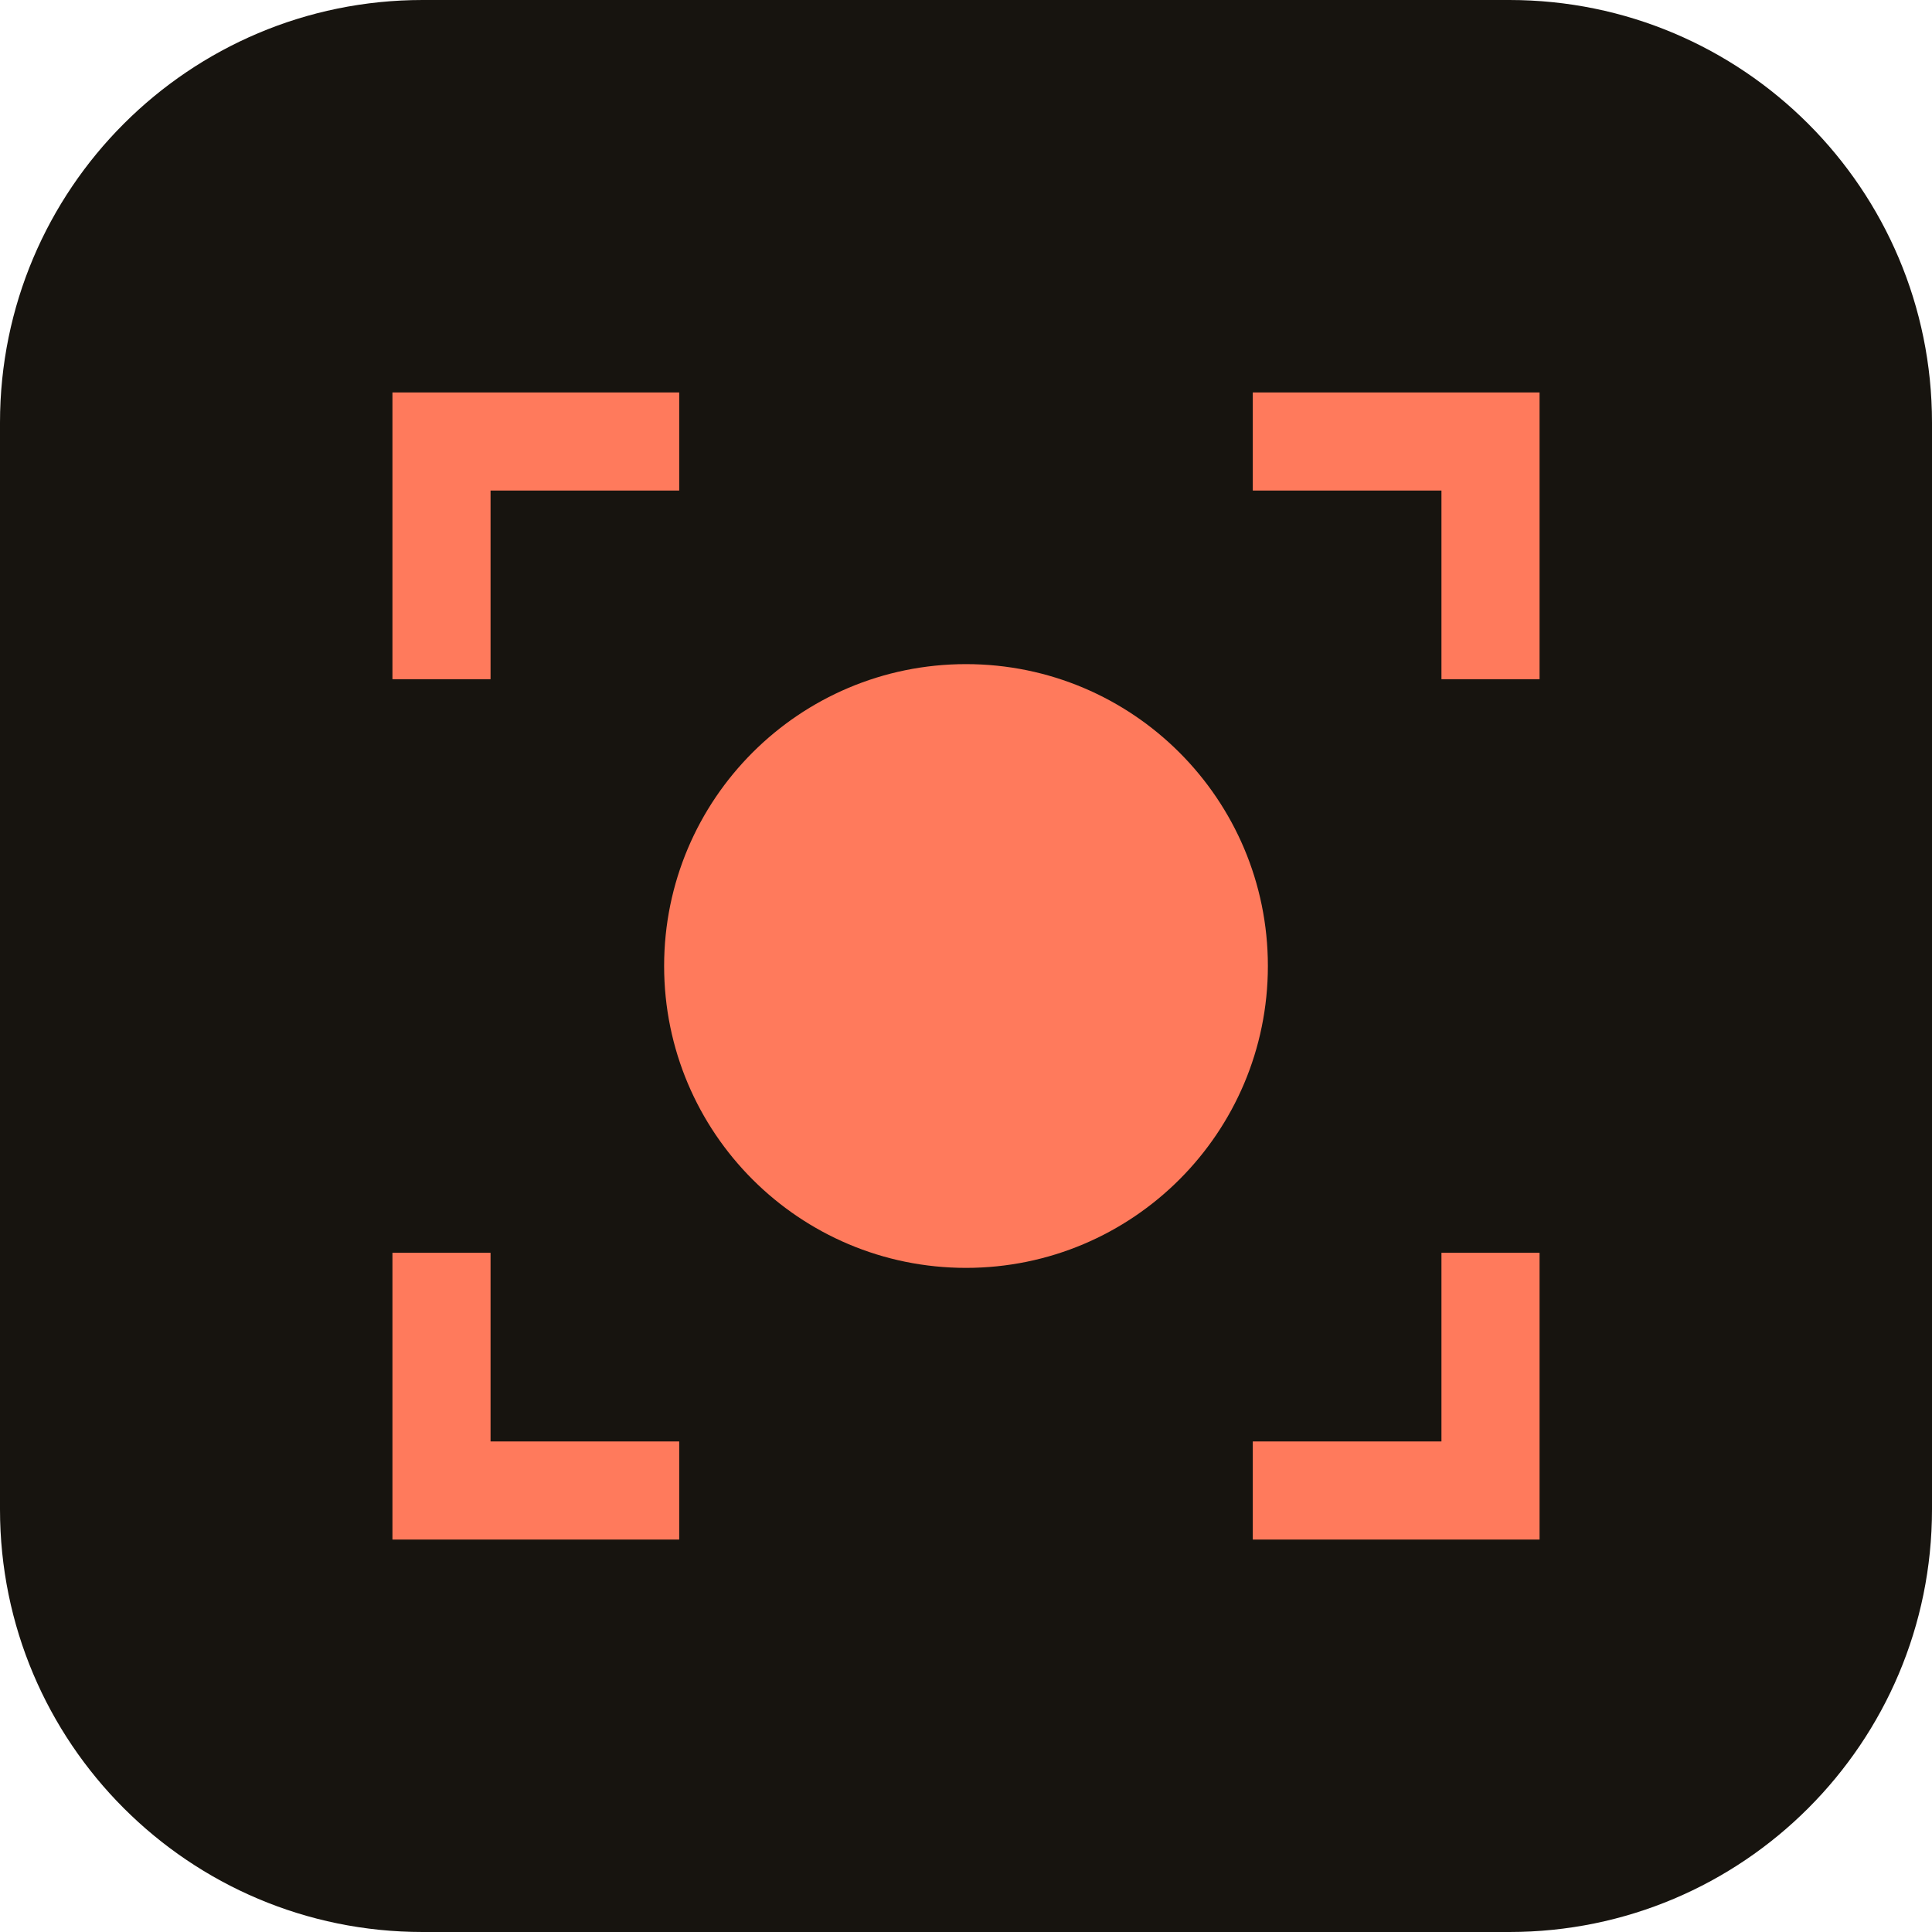
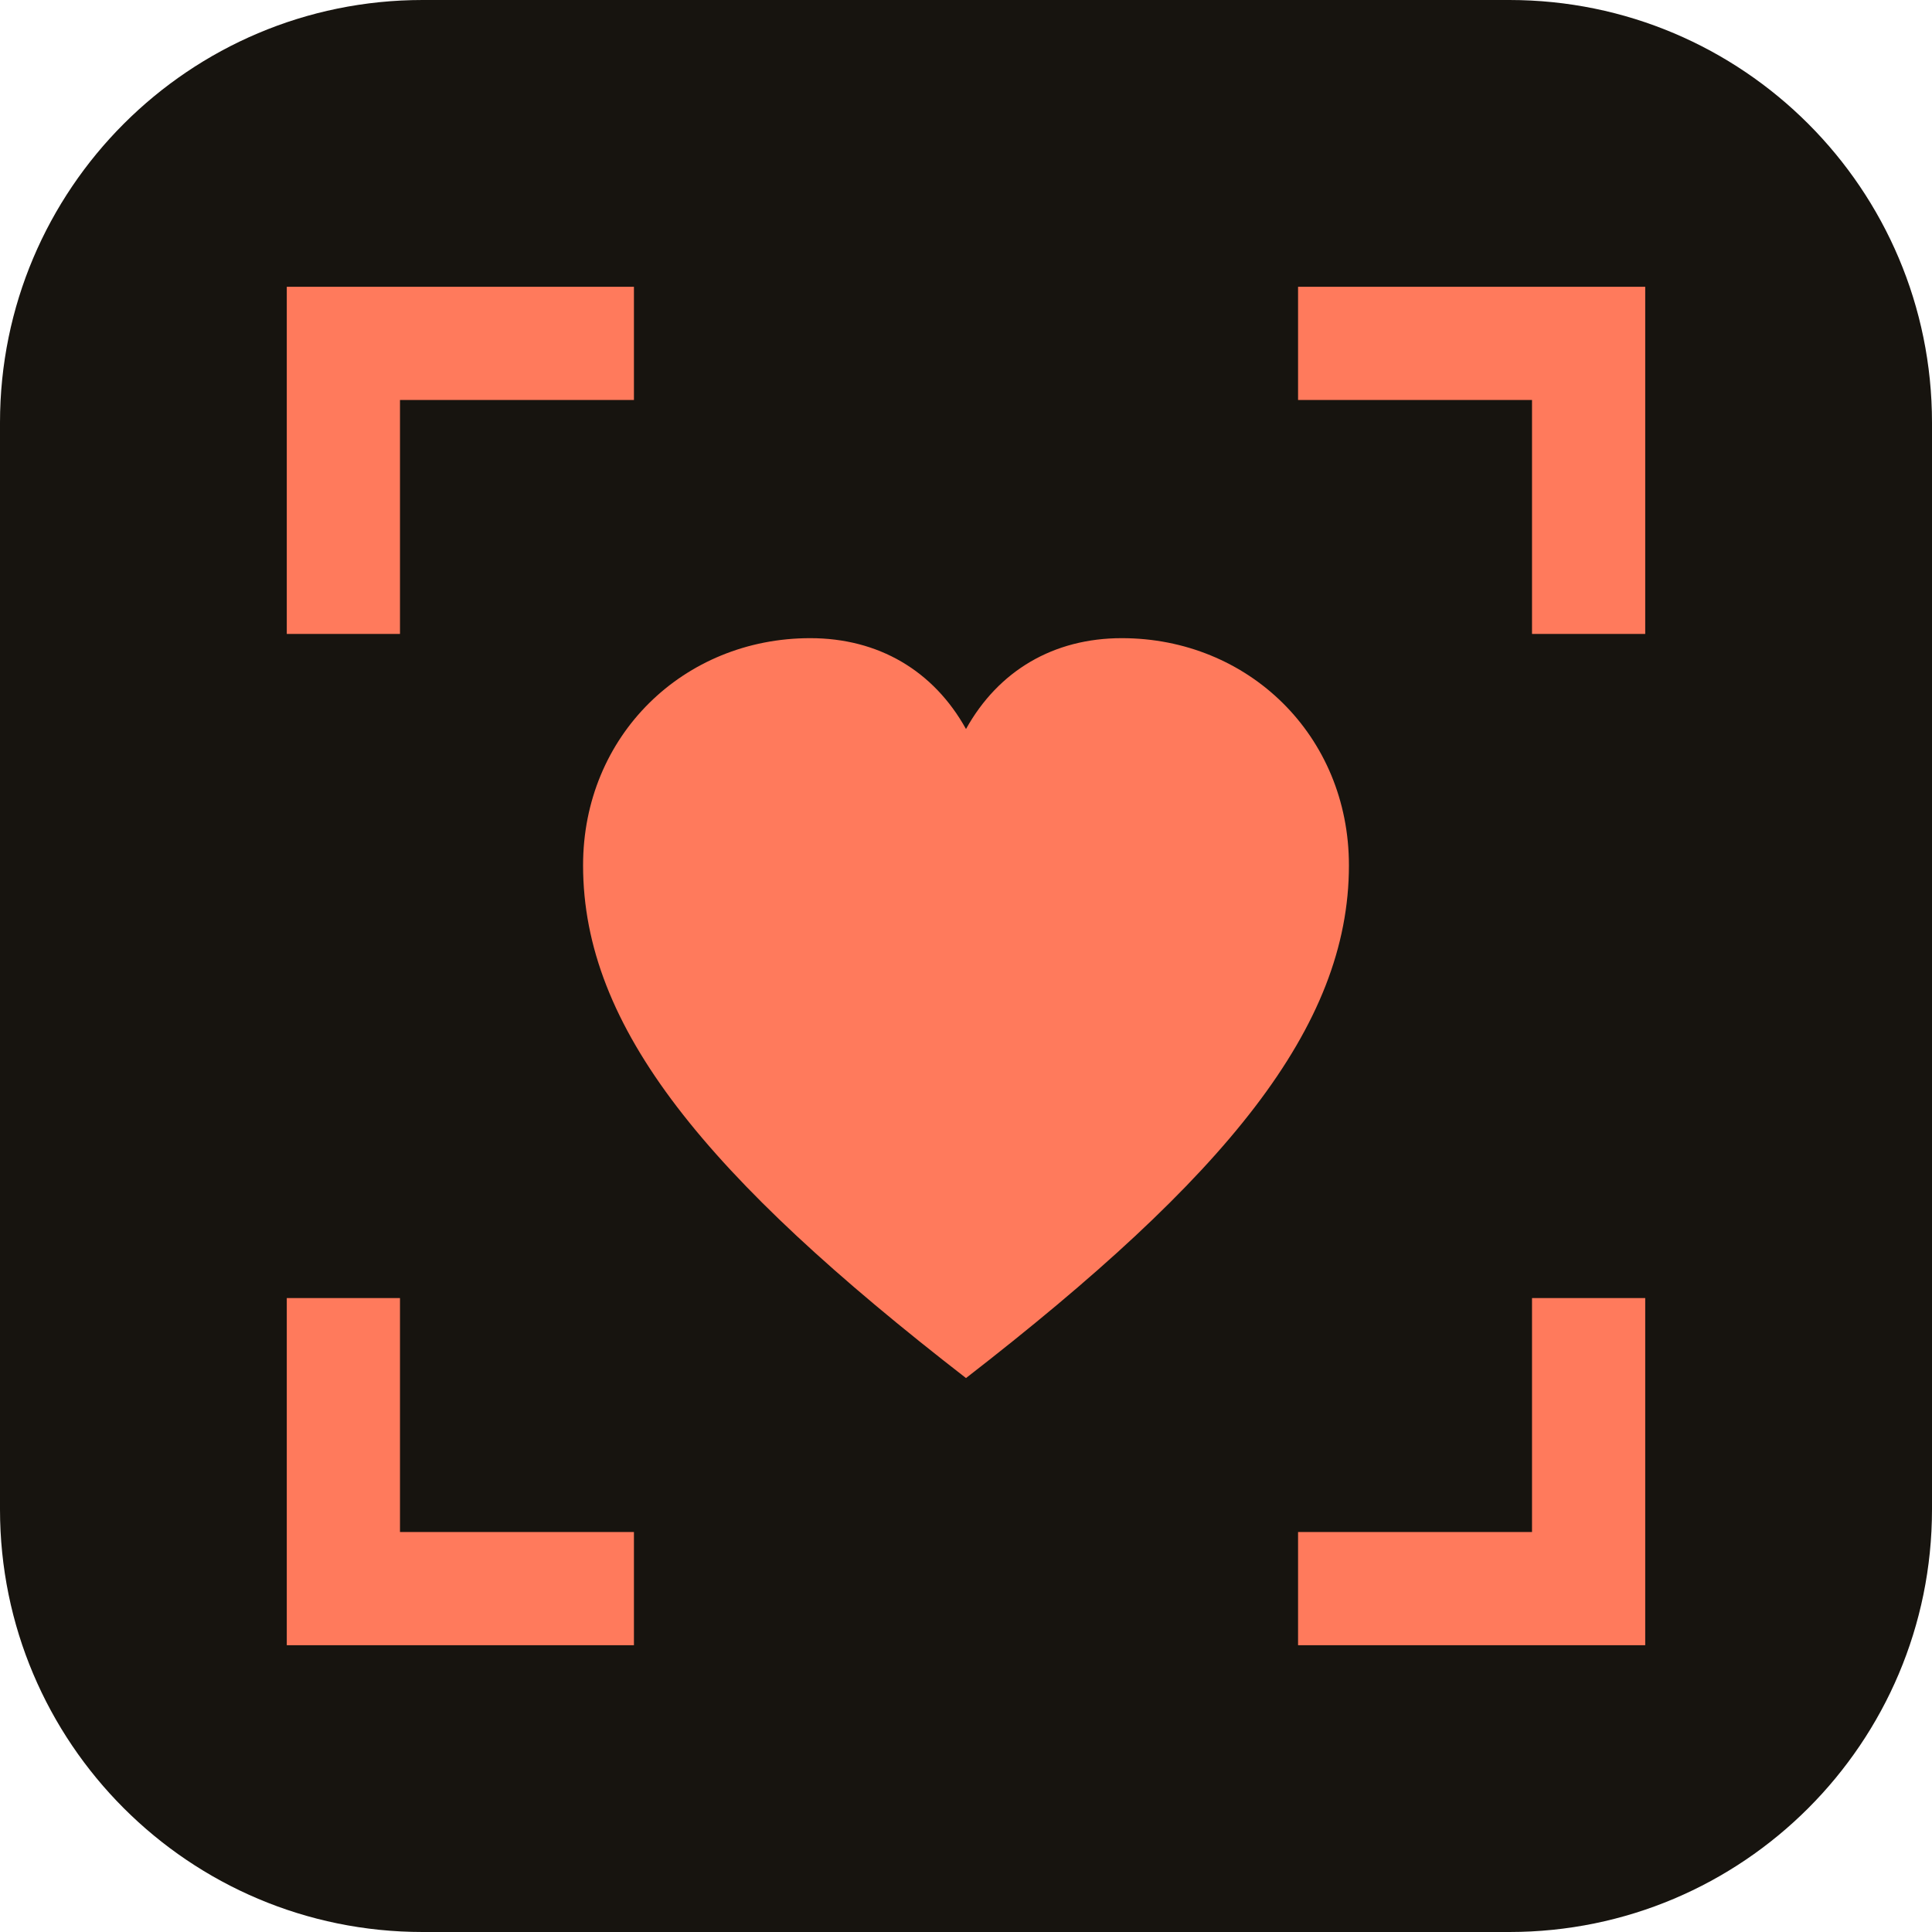
<svg xmlns="http://www.w3.org/2000/svg" viewBox="0 0 512 512">
  <rect width="512" height="512" rx="112" fill="#17140f" />
-   <path d="M117 180v-63h63M332 117h63v63M395 332v63h-63M180 395h-63v-63" fill="none" stroke="#ff7a5c" stroke-width="26" />
-   <circle cx="256" cy="256" r="80" fill="#ff7a5c" />
+   <path d="M91 168V91h77M344 91h77v77M421 344v77h-77M168 421H91v-77" fill="none" stroke="#ff7a5c" stroke-width="30" />
+   <path transform="translate(256 262) scale(0.86) translate(-256 -262)" d="M256 382C176 320 138 274 138 224C138 184 169 154 208 154C229 154 246 164 256 182C266 164 283 154 304 154C343 154 374 184 374 224C374 274 336 320 256 382Z" fill="#ff7a5c" />
</svg>
